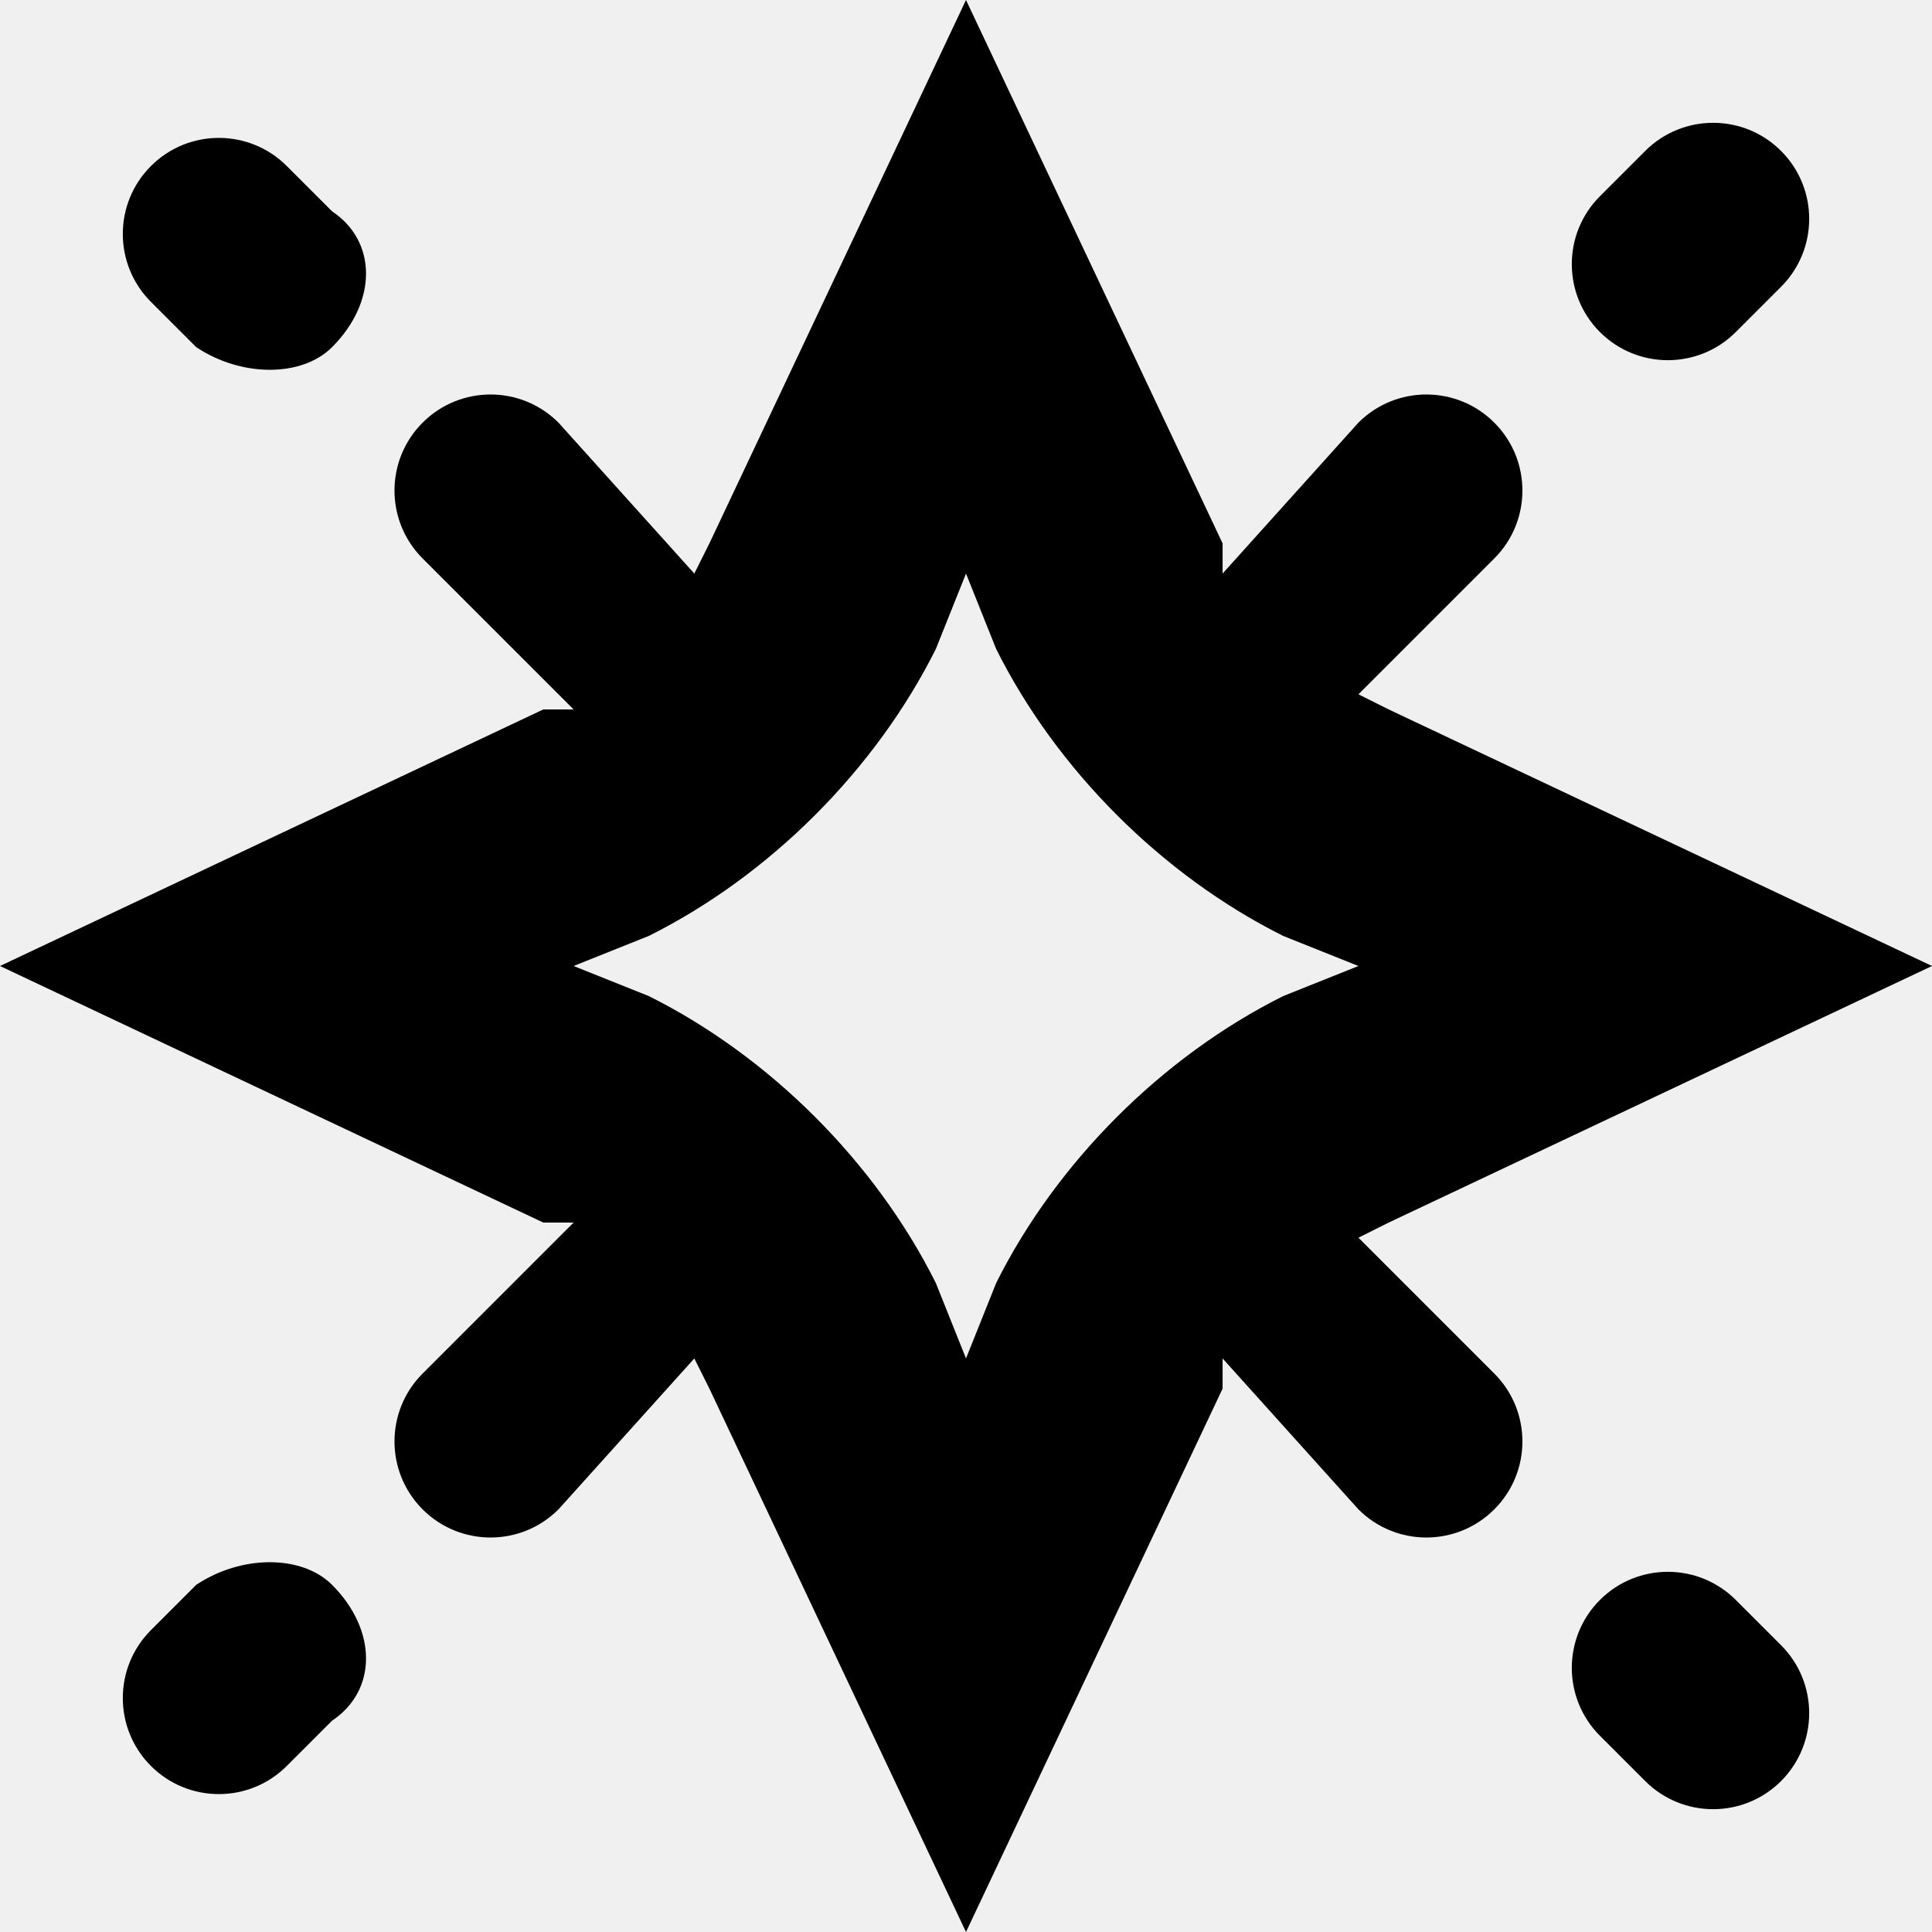
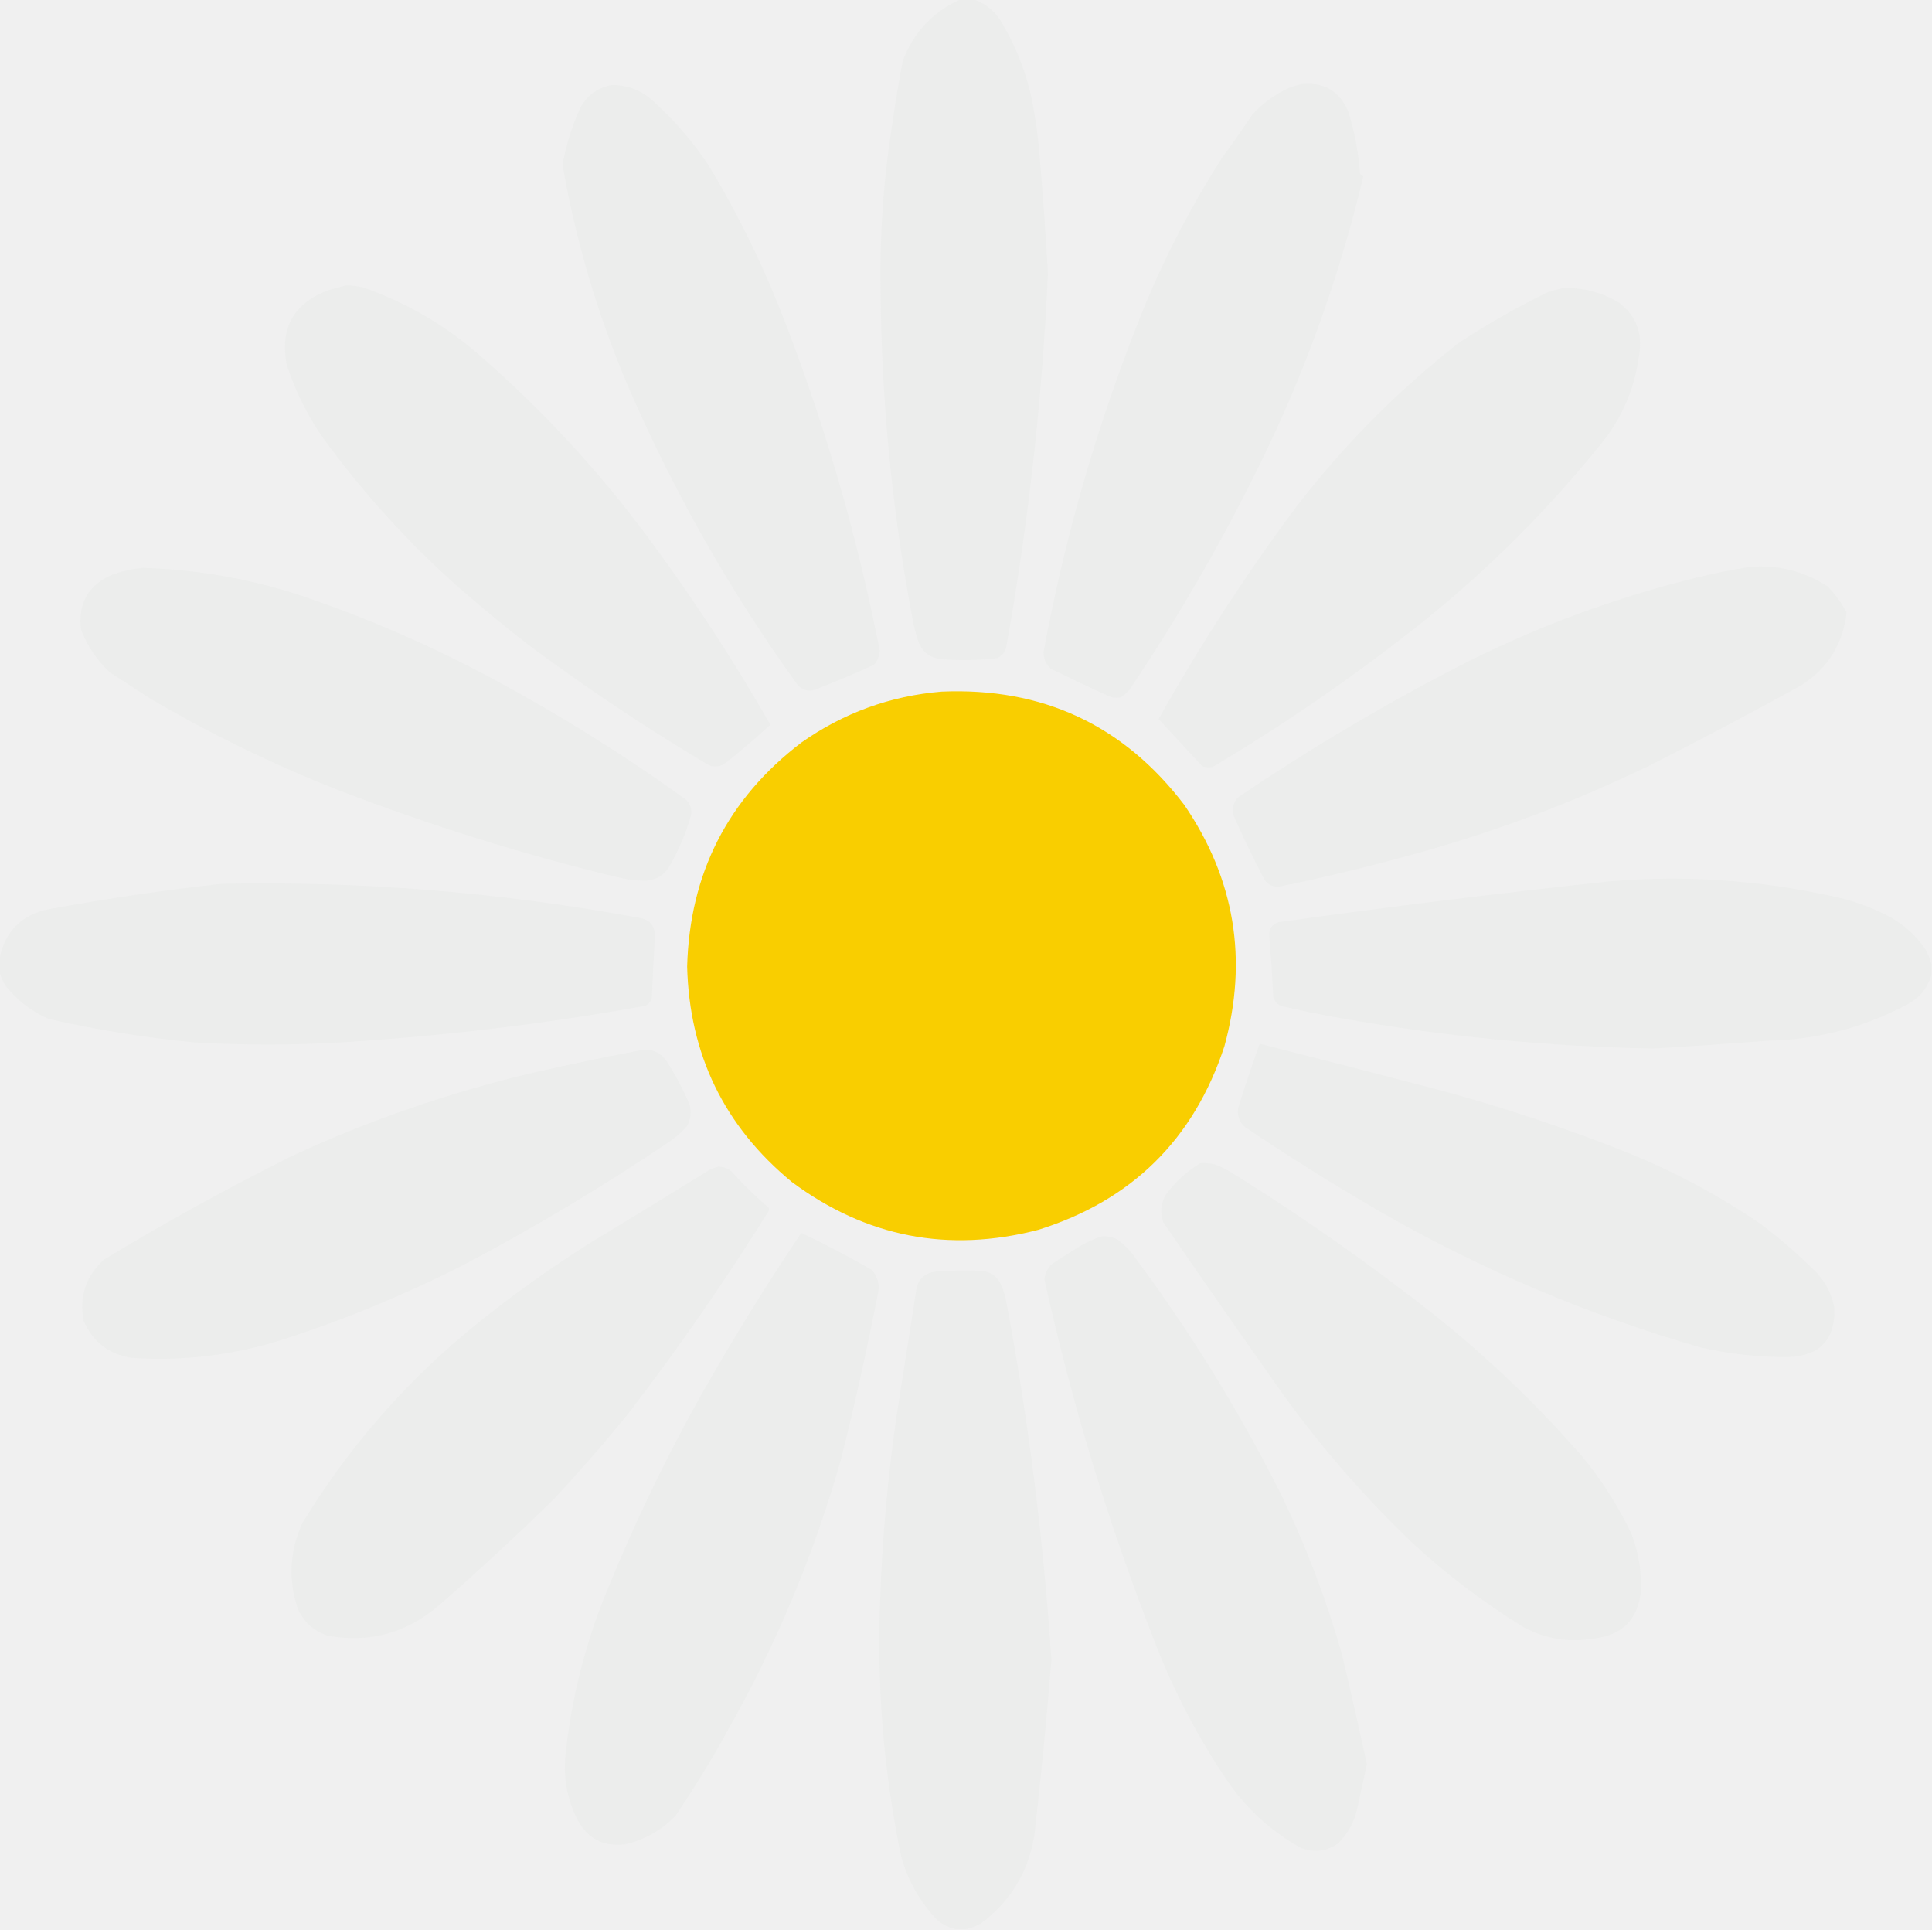
- <svg xmlns="http://www.w3.org/2000/svg" viewBox="0 0 128 128">
-   <path fill-rule="evenodd" d="M81 36 64 0 47 36l-1 2-9-10a6 6 0 0 0-9 9l10 10h-2L0 64l36 17h2L28 91a6 6 0 1 0 9 9l9-10 1 2 17 36 17-36v-2l9 10a6 6 0 1 0 9-9l-9-9 2-1 36-17-36-17-2-1 9-9a6 6 0 1 0-9-9l-9 10v-2Zm-17 2-2 5c-4 8-11 15-19 19l-5 2 5 2c8 4 15 11 19 19l2 5 2-5c4-8 11-15 19-19l5-2-5-2c-8-4-15-11-19-19l-2-5Z" clip-rule="evenodd" />
-   <path d="M118 19a6 6 0 0 0-9-9l-3 3a6 6 0 1 0 9 9l3-3Zm-96 4c-2 2-6 2-9 0l-3-3a6 6 0 1 1 9-9l3 3c3 2 3 6 0 9Zm0 82c-2-2-6-2-9 0l-3 3a6 6 0 1 0 9 9l3-3c3-2 3-6 0-9Zm96 4a6 6 0 0 1-9 9l-3-3a6 6 0 1 1 9-9l3 3Z" />
-   <style>path{fill:#000}@media (prefers-color-scheme:dark){path{fill:#fff}}</style>
+ <svg xmlns="http://www.w3.org/2000/svg" version="1.1" width="2217px" height="2214px" style="shape-rendering:geometricPrecision; text-rendering:geometricPrecision; image-rendering:optimizeQuality; fill-rule:evenodd; clip-rule:evenodd">
+   <defs>
+     <style type="text/css">
+ 
+ .rotating-flower {
+     transform-origin: 1108.5px 1107.0px;
+     animation: rotateClockwise 4s linear infinite;
+ }
+ @keyframes rotateClockwise {
+     from { transform: rotate(0deg); }
+     to { transform: rotate(22.5deg); }
+ }
+ 
+ </style>
+   </defs>
+   <g class="rotating-flower">
+     <g>
+       <path style="opacity:1" fill="#ecedec" d="M 1101.5,-0.5 C 1107.17,-0.5 1112.83,-0.5 1118.5,-0.5C 1132.86,5.016 1143.69,14.682 1151,28.5C 1168.39,58.336 1180.06,90.336 1186,124.5C 1188.47,138.768 1190.47,153.102 1192,167.5C 1196.23,215.953 1199.73,264.453 1202.5,313C 1196.16,456.543 1180.33,599.043 1155,740.5C 1154.05,747.265 1150.55,752.099 1144.5,755C 1122.2,757.736 1099.87,758.069 1077.5,756C 1066.04,753.877 1058.21,747.377 1054,736.5C 1051.59,729.276 1049.59,721.943 1048,714.5C 1023.92,588.455 1011.42,461.288 1010.5,333C 1009.39,268.768 1013.89,204.935 1024,141.5C 1027.44,117.398 1031.44,93.397 1036,69.5C 1048.45,37.225 1070.28,13.892 1101.5,-0.5 Z" />
+     </g>
+     <g>
+       <path style="opacity:1" fill="#ecedec" d="M 1493.5,96.5 C 1519.11,93.878 1536.95,104.211 1547,127.5C 1554.19,150.302 1558.69,173.635 1560.5,197.5C 1560.62,200.064 1561.95,201.564 1564.5,202C 1538.92,309.735 1502.42,413.568 1455,513.5C 1408.59,610.37 1355.59,703.036 1296,791.5C 1293.13,794.704 1289.96,797.537 1286.5,800C 1282.83,800.667 1279.17,800.667 1275.5,800C 1251.88,789.572 1228.54,778.572 1205.5,767C 1200.09,761.836 1197.42,755.502 1197.5,748C 1222.94,610.406 1262.1,476.906 1315,347.5C 1339.34,289.485 1368.34,234.151 1402,181.5C 1414.06,165.11 1425.72,148.443 1437,131.5C 1448.89,118.601 1462.72,108.435 1478.5,101C 1483.54,99.151 1488.54,97.651 1493.5,96.5 Z" />
+     </g>
+     <g>
+       <path style="opacity:1" fill="#ecedec" d="M 701.5,97.5 C 720.017,97.263 736.017,103.429 749.5,116C 773.838,137.9 795.004,162.4 813,189.5C 843.885,240.603 870.551,293.936 893,349.5C 944.088,478.177 982.922,610.51 1009.5,746.5C 1009.22,752.884 1006.89,758.384 1002.5,763C 981.411,772.585 960.078,781.585 938.5,790C 929.537,794.257 921.703,792.757 915,785.5C 837.753,678.403 772.753,563.736 720,441.5C 685.47,360.217 660.637,276.051 645.5,189C 649.658,165.533 656.825,143.033 667,121.5C 675.158,108.48 686.658,100.48 701.5,97.5 Z" />
+     </g>
+     <g>
+       <path style="opacity:1" fill="#ecedec" d="M 396.5,327.5 C 403.625,327.284 410.625,328.117 417.5,330C 463.117,346.131 504.451,369.465 541.5,400C 612.679,460.838 676.512,528.338 733,602.5C 788.251,675.72 838.585,752.054 884,831.5C 866.754,847.417 848.921,862.583 830.5,877C 824.981,879.835 819.314,880.169 813.5,878C 742.052,835.53 673.052,789.53 606.5,740C 579.585,719.089 553.251,697.422 527.5,675C 468.464,622.653 415.964,564.82 370,501.5C 352.362,475.889 338.695,448.223 329,418.5C 321.008,376.643 336.841,348.143 376.5,333C 383.289,331.139 389.955,329.306 396.5,327.5 Z" />
+     </g>
+     <g>
+       <path style="opacity:1" fill="#ecedec" d="M 1793.5,330.5 C 1816.44,329.734 1837.77,335.234 1857.5,347C 1877.24,361.84 1885.07,381.673 1881,406.5C 1876.47,442.878 1863.14,475.545 1841,504.5C 1777.13,584.703 1704.96,656.537 1624.5,720C 1550.41,778.41 1472.74,831.743 1391.5,880C 1387.41,880.767 1383.41,880.434 1379.5,879C 1362.83,861 1346.17,843 1329.5,825C 1376.56,741.008 1428.73,660.508 1486,583.5C 1540.7,511.925 1603.53,448.425 1674.5,393C 1706.53,371.976 1739.87,352.976 1774.5,336C 1780.83,333.673 1787.16,331.84 1793.5,330.5 Z" />
+     </g>
+     <g>
+       <path style="opacity:1" fill="#ecedec" d="M 2007.5,650.5 C 2040.15,647.662 2070.15,655.162 2097.5,673C 2106.01,681.858 2113.18,691.692 2119,702.5C 2114.91,738.539 2097.74,766.372 2067.5,786C 2009.47,818.019 1950.8,849.019 1891.5,879C 1807.19,919.816 1719.85,952.816 1629.5,978C 1575.81,993.131 1521.64,1006.3 1467,1017.5C 1460.29,1017.49 1454.96,1014.82 1451,1009.5C 1438.18,984.865 1426.18,959.865 1415,934.5C 1413.65,927.052 1415.49,920.552 1420.5,915C 1506.21,856.788 1595.54,804.121 1688.5,757C 1770.71,716.374 1856.37,685.041 1945.5,663C 1966.11,657.845 1986.78,653.678 2007.5,650.5 Z" />
+     </g>
+     <g>
+       <path style="opacity:1" fill="#ecedec" d="M 163.5,651.5 C 224.27,653.22 283.604,663.387 341.5,682C 419.663,708.08 494.996,740.747 567.5,780C 643.692,820.918 716.692,866.585 786.5,917C 792.048,921.976 794.214,928.142 793,935.5C 786.705,957.416 777.705,978.083 766,997.5C 758.558,1006.72 748.891,1011.05 737,1010.5C 726.684,1010.02 716.518,1008.52 706.5,1006C 598.664,979.832 492.997,946.832 389.5,907C 313.956,877.386 241.29,842.053 171.5,801C 156.167,791 140.833,781 125.5,771C 111.036,757.231 100.203,741.064 93,722.5C 89.243,692.181 101.41,671.014 129.5,659C 140.672,655.135 152.006,652.635 163.5,651.5 Z" />
+     </g>
+     <g>
+       <path style="opacity:1" fill="#f9ce00" d="M 1080.5,793.5 C 1196.43,788.561 1289.26,831.894 1359,923.5C 1417,1008.55 1432.34,1100.88 1405,1200.5C 1369.9,1307.27 1298.73,1377.43 1191.5,1411C 1088.15,1437.79 993.812,1419.46 908.5,1356C 831.124,1292.24 791.124,1209.91 788.5,1109C 791.441,1002.11 835.107,916.445 919.5,852C 967.862,817.935 1021.53,798.435 1080.5,793.5 Z" />
+     </g>
+     <g>
+       <path style="opacity:1" fill="#ecedec" d="M 2216.5,1106.5 C 2216.5,1110.5 2216.5,1114.5 2216.5,1118.5C 2211.82,1134.03 2202.15,1145.53 2187.5,1153C 2138.15,1179.17 2085.49,1192.84 2029.5,1194C 1985.53,1197.41 1941.53,1200.41 1897.5,1203C 1776.59,1200.84 1656.59,1189.18 1537.5,1168C 1514.66,1164.1 1491.99,1159.43 1469.5,1154C 1465.18,1151.68 1462.35,1148.18 1461,1143.5C 1459.96,1120.3 1458.46,1097.14 1456.5,1074C 1455.97,1065.71 1459.64,1060.38 1467.5,1058C 1594.25,1040.28 1721.25,1024.61 1848.5,1011C 1933.7,1004.01 2018.03,1009.68 2101.5,1028C 2125.84,1032.78 2148.84,1041.11 2170.5,1053C 2185.96,1061.98 2198.79,1073.81 2209,1088.5C 2212.38,1094.24 2214.88,1100.24 2216.5,1106.5 Z" />
+     </g>
+     <g>
+       <path style="opacity:1" fill="#ecedec" d="M -0.5,1114.5 C -0.5,1109.5 -0.5,1104.5 -0.5,1099.5C 6.014,1068.15 25.014,1049.32 56.5,1043C 122.154,1030.95 188.154,1021.28 254.5,1014C 415.49,1010.79 575.156,1023.79 733.5,1053C 745.897,1055.14 751.897,1062.47 751.5,1075C 750.123,1098.16 748.956,1121.32 748,1144.5C 746.99,1148.84 744.49,1152.01 740.5,1154C 624.675,1174.89 508.008,1188.89 390.5,1196C 334.832,1199.27 279.165,1199.27 223.5,1196C 166.898,1190.68 110.898,1181.68 55.5,1169C 35.755,1160.25 19.255,1147.41 6,1130.5C 2.935,1125.39 0.769,1120.06 -0.5,1114.5 Z" />
+     </g>
+     <g>
+       <path style="opacity:1" fill="#ecedec" d="M 1445.5,1197.5 C 1513.57,1214.68 1581.57,1232.18 1649.5,1250C 1725.01,1270.28 1799.01,1294.95 1871.5,1324C 1924.56,1345.86 1974.56,1372.86 2021.5,1405C 2043.85,1422.01 2065.02,1440.51 2085,1460.5C 2095.37,1471.92 2102.04,1485.25 2105,1500.5C 2106.24,1536.59 2088.74,1555.43 2052.5,1557C 2018.42,1557.23 1984.75,1553.56 1951.5,1546C 1822.47,1508.82 1699.81,1456.82 1583.5,1390C 1530.66,1359.42 1478.99,1327.09 1428.5,1293C 1422.01,1286.88 1419.51,1279.38 1421,1270.5C 1428.68,1245.97 1436.84,1221.64 1445.5,1197.5 Z" />
+     </g>
+     <g>
+       <path style="opacity:1" fill="#ecedec" d="M 732.5,1205.5 C 746.183,1202.33 757.017,1206.33 765,1217.5C 774.97,1233.1 783.636,1249.44 791,1266.5C 793.776,1275.69 792.776,1284.36 788,1292.5C 782.429,1298.74 776.262,1304.24 769.5,1309C 692.648,1360.94 612.981,1408.61 530.5,1452C 465.016,1485.27 397.349,1513.27 327.5,1536C 270.212,1554.57 211.546,1561.9 151.5,1558C 125.13,1553.95 106.63,1539.78 96,1515.5C 90.678,1487.63 98.511,1464.13 119.5,1445C 189.722,1402.52 261.722,1362.86 335.5,1326C 423.931,1285.19 515.597,1253.52 610.5,1231C 651.122,1221.64 691.789,1213.14 732.5,1205.5 Z" />
+     </g>
+     <g>
+       <path style="opacity:1" fill="#ecedec" d="M 1377.5,1334.5 C 1383.24,1334.21 1388.91,1334.71 1394.5,1336C 1402.61,1339.22 1410.27,1343.22 1417.5,1348C 1496.81,1397.48 1573.14,1451.15 1646.5,1509C 1707.76,1557.92 1764.26,1612.09 1816,1671.5C 1838.18,1698.5 1856.84,1727.83 1872,1759.5C 1880.21,1780.76 1883.88,1802.76 1883,1825.5C 1879.59,1858.24 1861.43,1876.41 1828.5,1880C 1800.33,1884.75 1773.66,1880.42 1748.5,1867C 1702.71,1838.89 1660.04,1806.56 1620.5,1770C 1564.73,1716.6 1514.57,1658.76 1470,1596.5C 1424.51,1532.18 1379.51,1467.52 1335,1402.5C 1330.92,1391.34 1331.92,1380.67 1338,1370.5C 1348.89,1355.77 1362.05,1343.77 1377.5,1334.5 Z" />
+     </g>
+     <g>
+       <path style="opacity:1" fill="#ecedec" d="M 824.5,1338.5 C 830.121,1338.65 835.121,1340.49 839.5,1344C 852.699,1358.87 866.866,1372.7 882,1385.5C 882.667,1386.83 882.667,1388.17 882,1389.5C 832.366,1469.11 779.033,1546.11 722,1620.5C 694.787,1654.05 666.453,1686.72 637,1718.5C 593.702,1761.14 549.202,1802.3 503.5,1842C 467.009,1873.38 425.009,1885.05 377.5,1877C 359.919,1871.75 347.752,1860.59 341,1843.5C 330.659,1810.69 332.659,1778.69 347,1747.5C 400.757,1659.05 468.257,1582.21 549.5,1517C 589.83,1484.67 631.83,1454.67 675.5,1427C 722,1398.92 768.334,1370.58 814.5,1342C 817.85,1340.51 821.184,1339.35 824.5,1338.5 Z" />
+     </g>
+     <g>
+       <path style="opacity:1" fill="#ecedec" d="M 919.5,1414.5 C 947.077,1427.62 974.077,1441.79 1000.5,1457C 1005.81,1463.09 1008.48,1470.26 1008.5,1478.5C 995.851,1544.25 981.351,1609.58 965,1674.5C 934.049,1783.39 890.716,1887.06 835,1985.5C 816.506,2019.17 796.506,2051.83 775,2083.5C 759.076,2099.88 739.91,2110.72 717.5,2116C 692.063,2119.2 673.563,2109.37 662,2086.5C 650.548,2063.12 646.214,2038.45 649,2012.5C 655.275,1953.73 668.941,1896.73 690,1841.5C 723.703,1756.43 763.036,1674.1 808,1594.5C 843.014,1533.02 880.181,1473.02 919.5,1414.5 Z" />
+     </g>
+     <g>
+       <path style="opacity:1" fill="#ecedec" d="M 1264.5,1418.5 C 1271.33,1417.96 1277.66,1419.46 1283.5,1423C 1288.3,1426.8 1292.8,1430.97 1297,1435.5C 1361.92,1521.86 1418.92,1613.52 1468,1710.5C 1497.58,1770.99 1521.58,1833.66 1540,1898.5C 1549.88,1940.25 1559.38,1982.08 1568.5,2024C 1565,2040.16 1561.5,2056.33 1558,2072.5C 1554.81,2089.05 1547.31,2103.22 1535.5,2115C 1522.16,2124.34 1507.83,2126 1492.5,2120C 1459.37,2101.54 1431.87,2076.71 1410,2045.5C 1375.43,1995.04 1347.1,1941.04 1325,1883.5C 1271.96,1748.37 1229.79,1609.87 1198.5,1468C 1199.11,1460.78 1202.11,1454.78 1207.5,1450C 1218.33,1442.75 1229.33,1435.75 1240.5,1429C 1248.25,1424.62 1256.25,1421.12 1264.5,1418.5 Z" />
+     </g>
+     <g>
+       <path style="opacity:1" fill="#ecedec" d="M 1108.5,2213.5 C 1104.5,2213.5 1100.5,2213.5 1096.5,2213.5C 1089.28,2211.73 1082.62,2208.56 1076.5,2204C 1056.02,2182.89 1041.85,2158.05 1034,2129.5C 1013.98,2032.5 1005.98,1934.5 1010,1835.5C 1012.43,1764.48 1018.76,1693.82 1029,1623.5C 1036.67,1574.49 1044.33,1525.49 1052,1476.5C 1055.33,1466.07 1062.49,1460.24 1073.5,1459C 1091.15,1457.57 1108.81,1457.24 1126.5,1458C 1135.33,1459 1142.17,1463.16 1147,1470.5C 1150.12,1476.54 1152.46,1482.87 1154,1489.5C 1179.87,1626.77 1197.37,1765.1 1206.5,1904.5C 1201.11,1971.61 1194.61,2038.61 1187,2105.5C 1180.11,2147.81 1159.61,2181.64 1125.5,2207C 1119.98,2209.89 1114.31,2212.06 1108.5,2213.5 Z" />
+     </g>
+   </g>
</svg>
